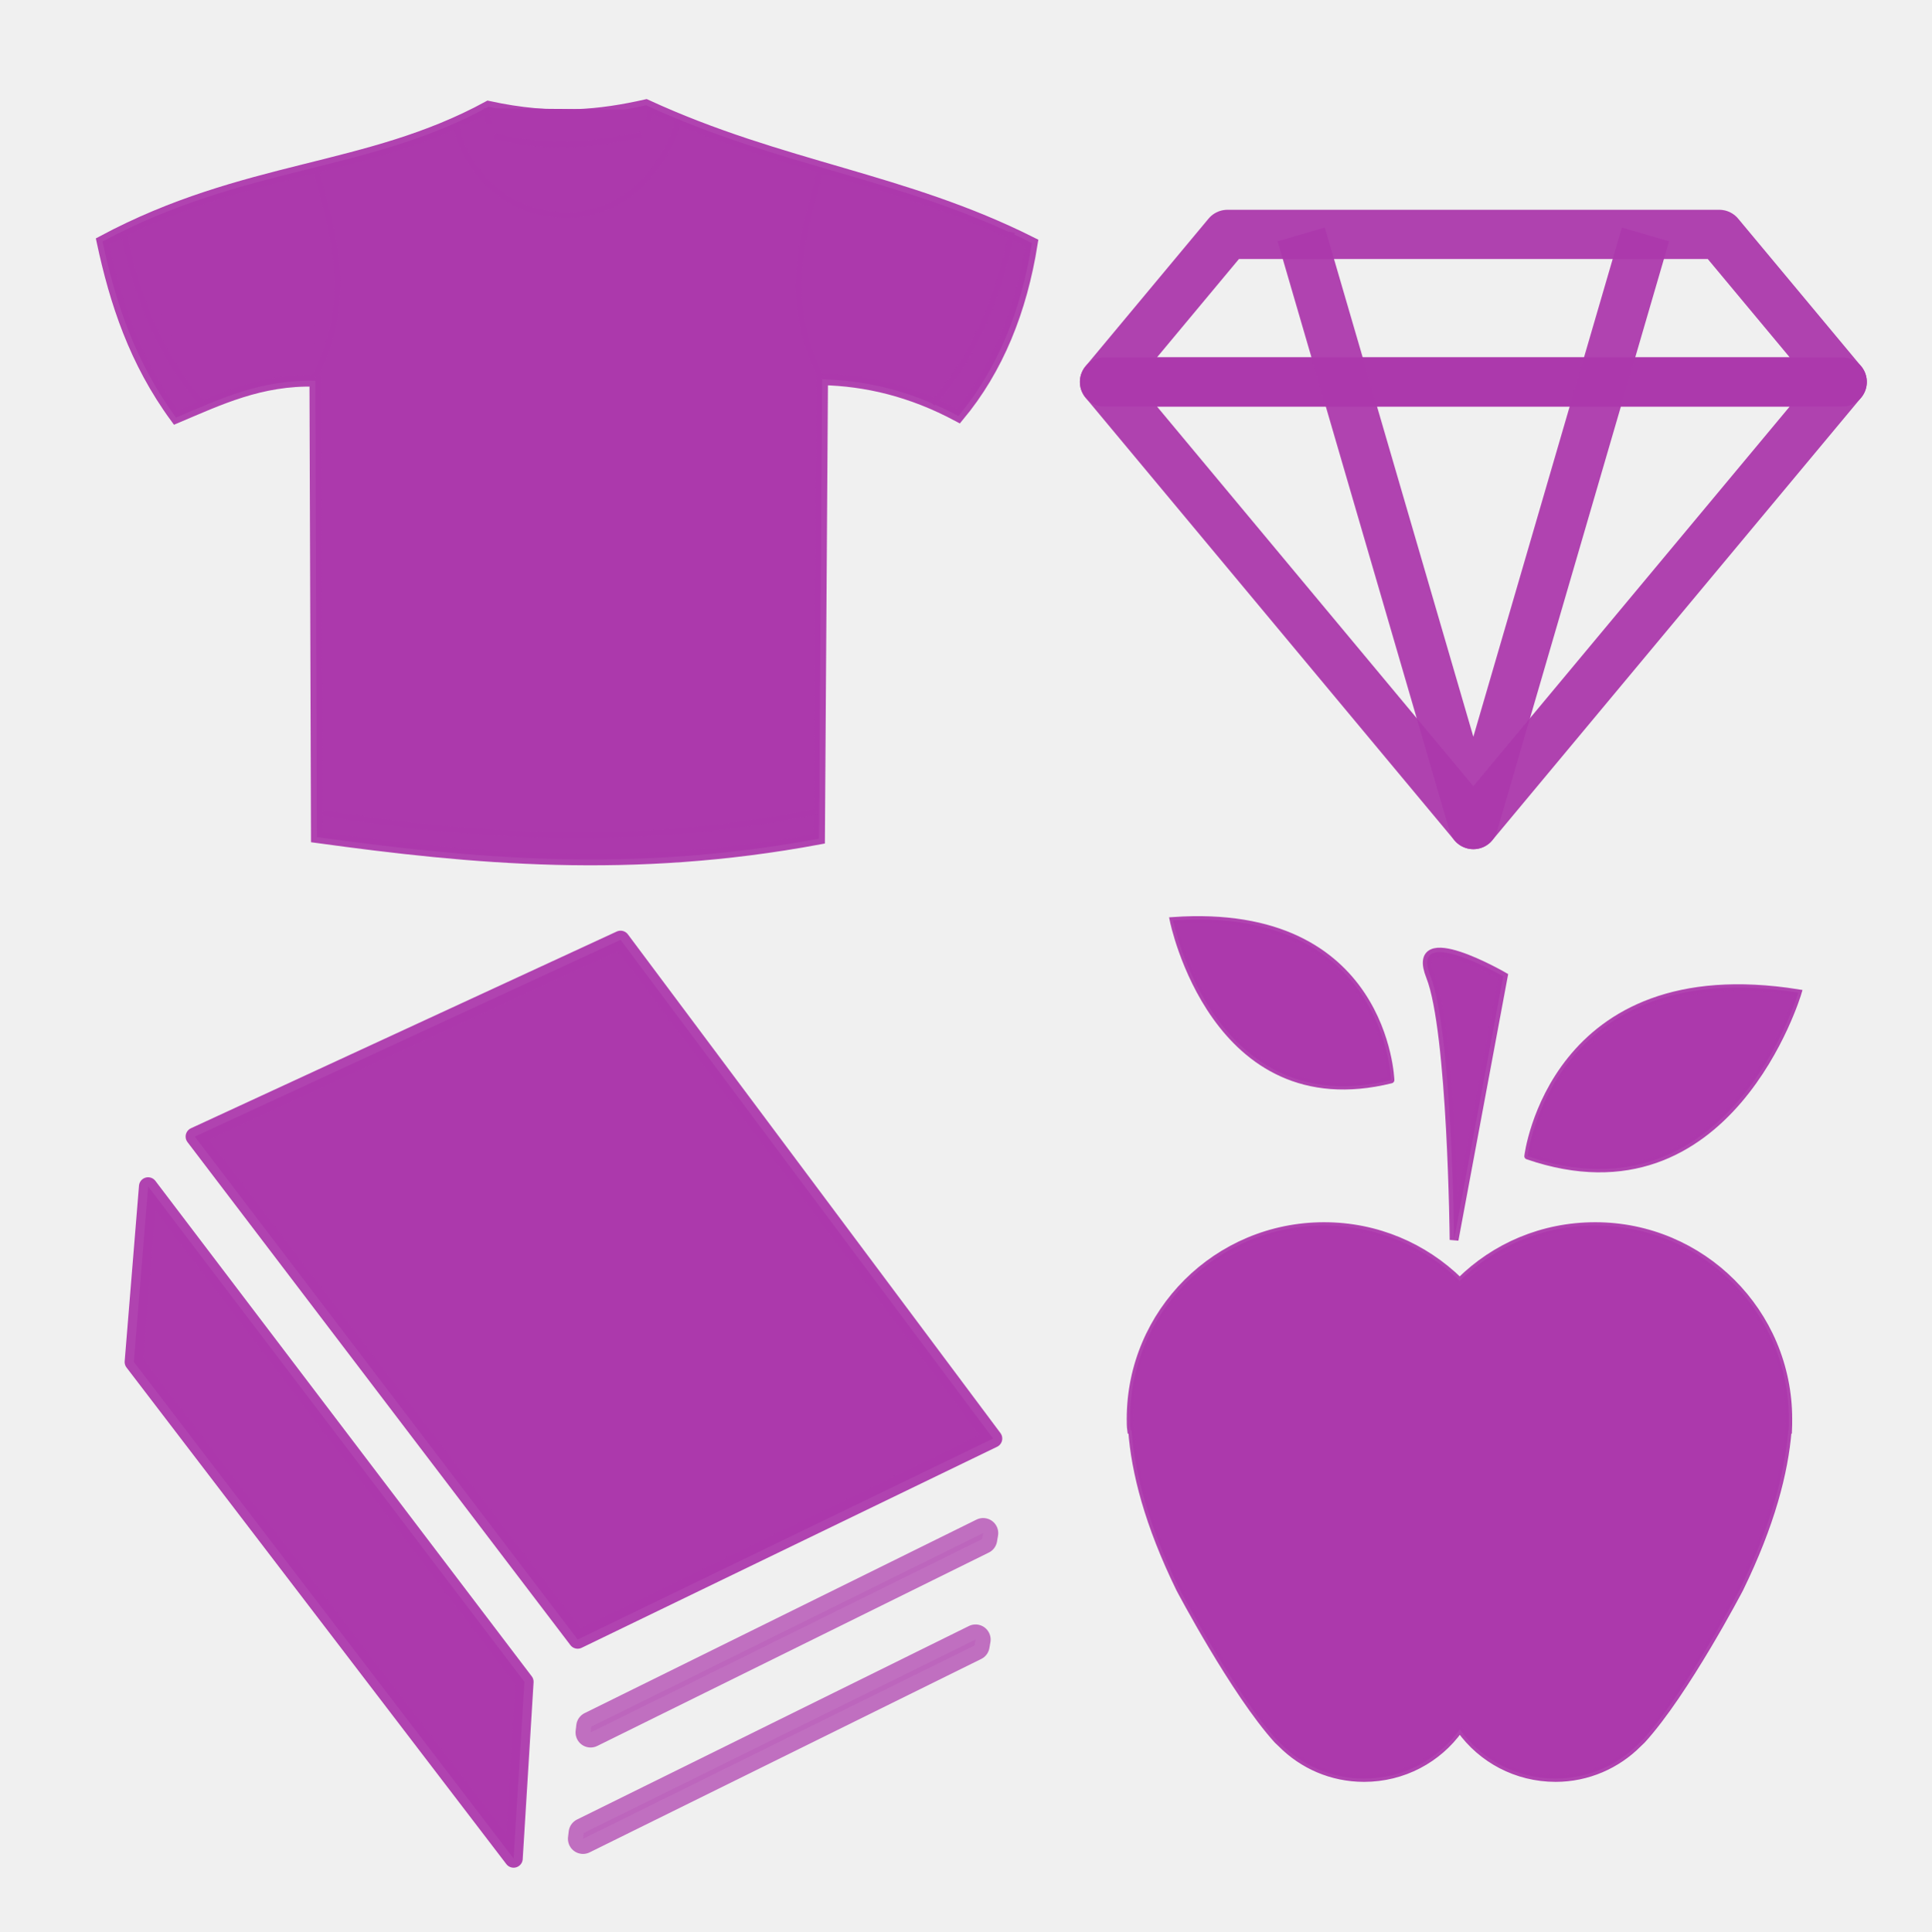
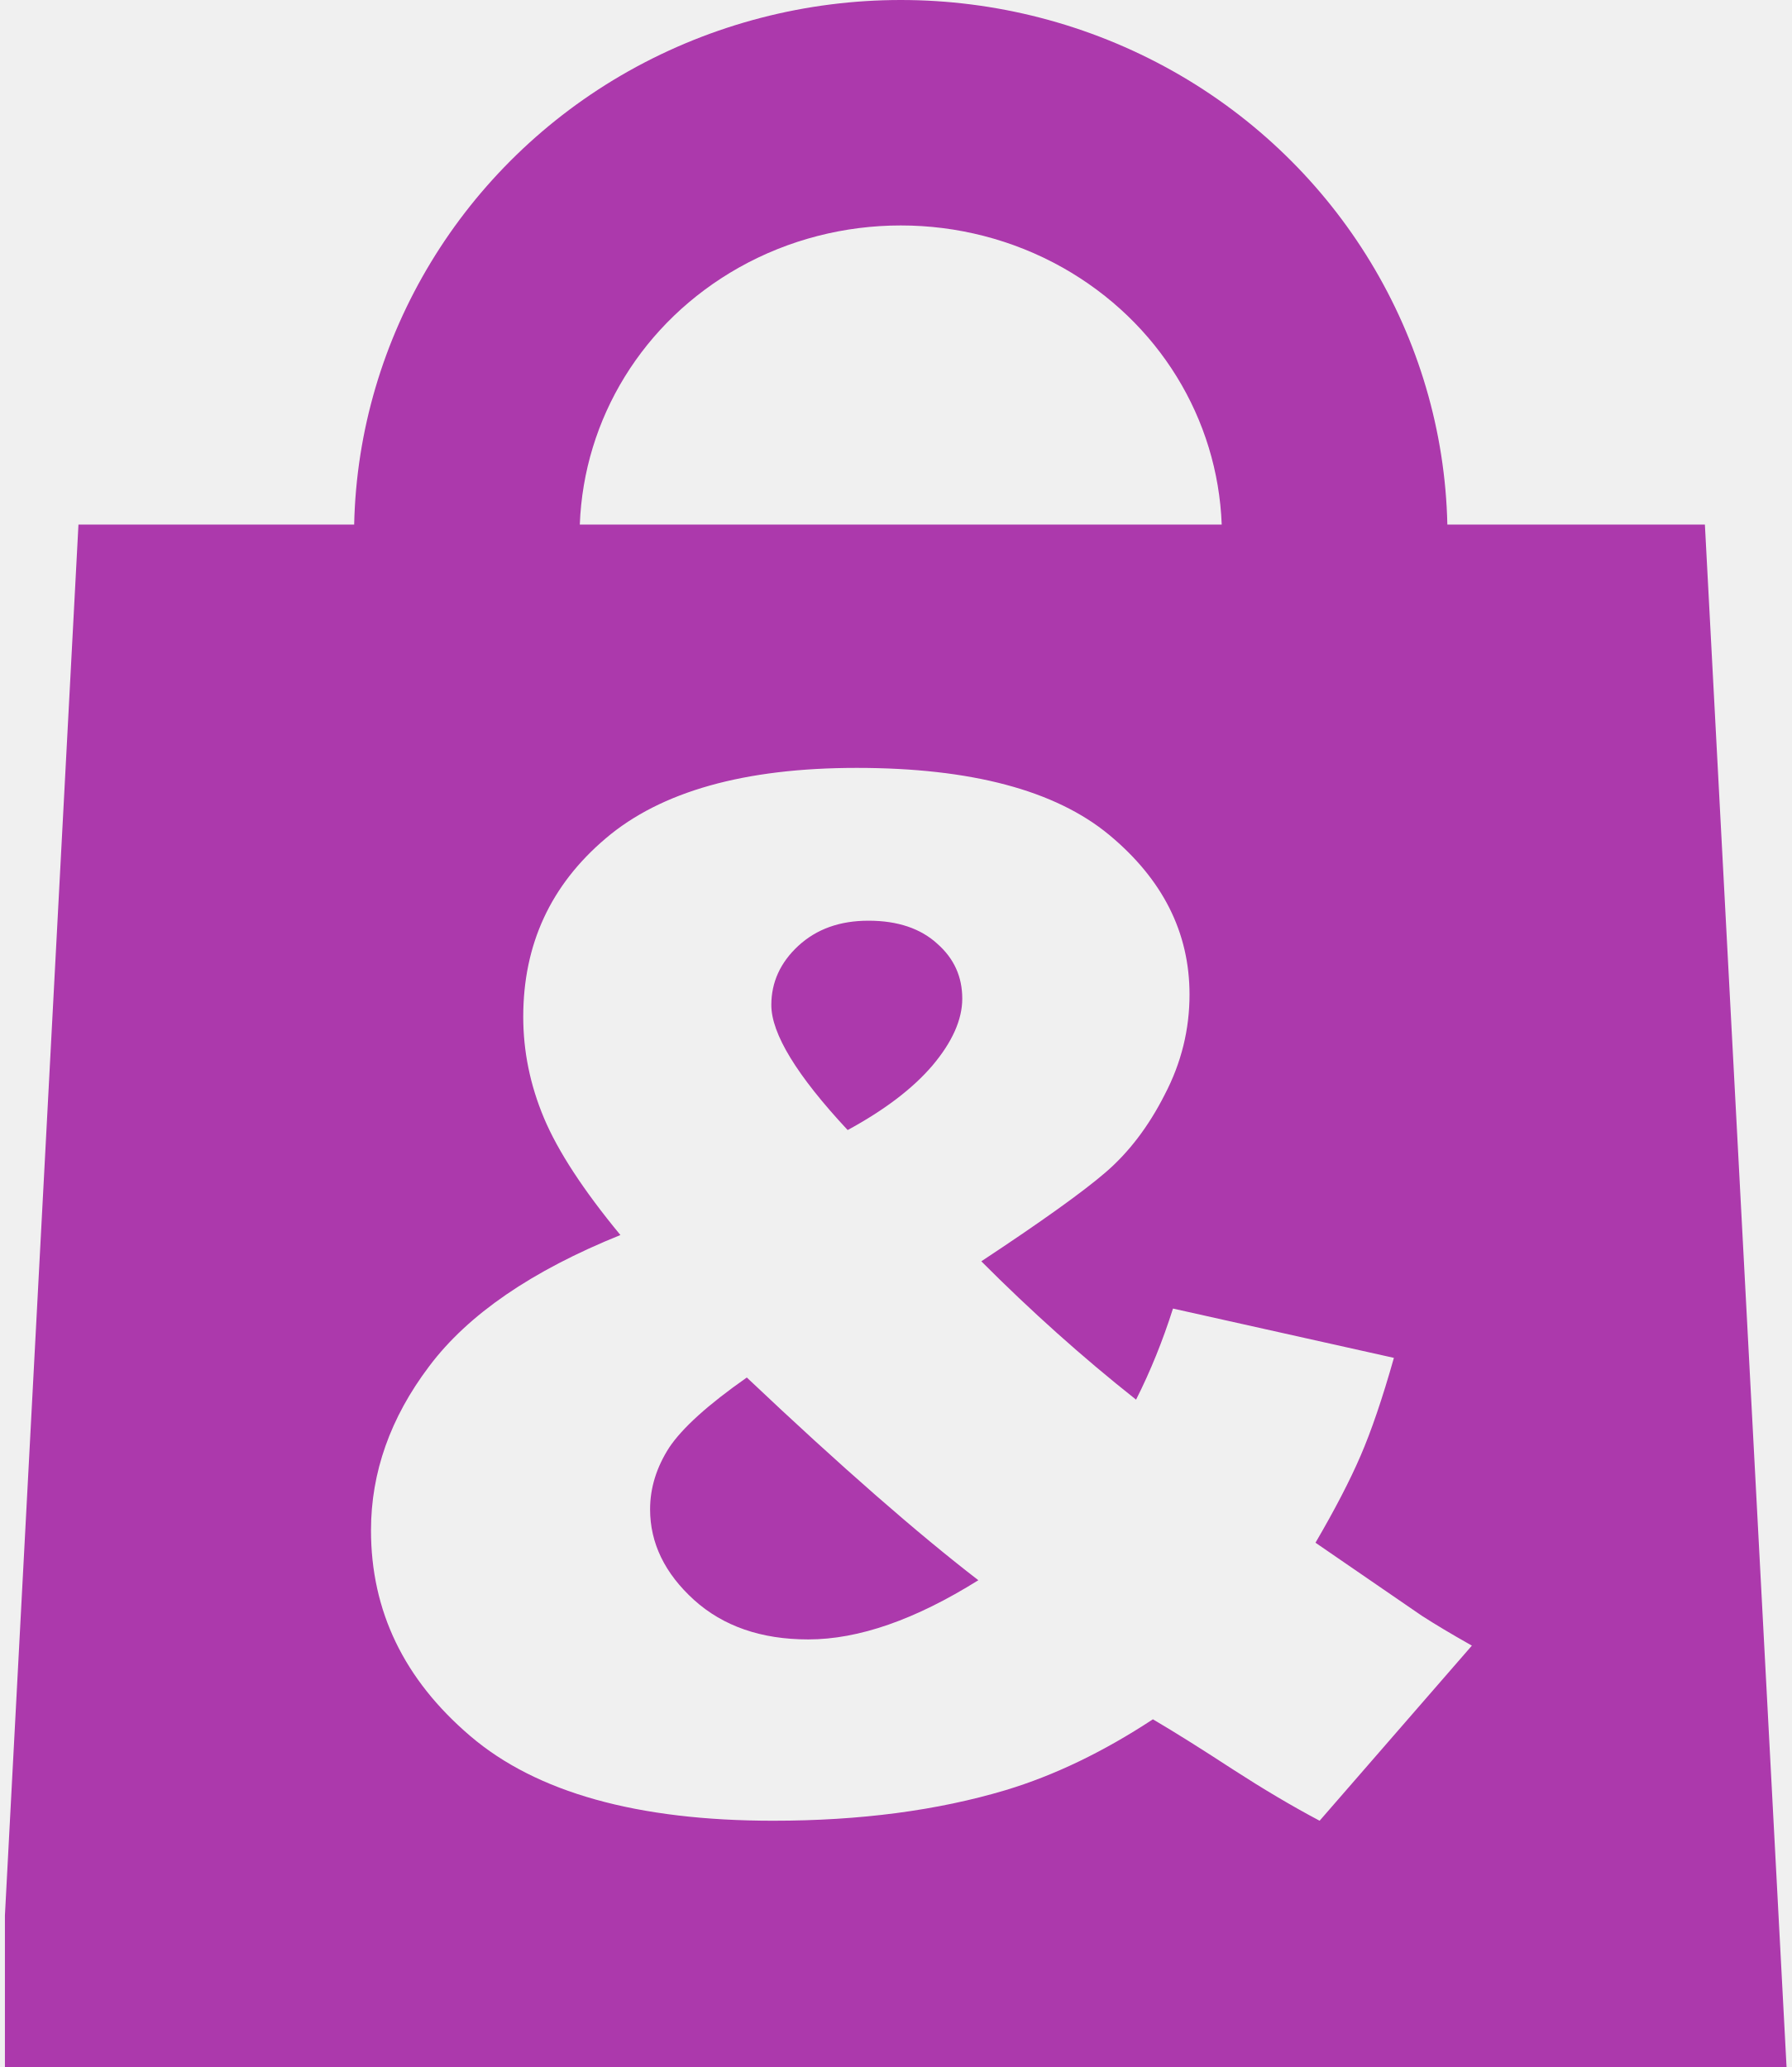
- <svg xmlns="http://www.w3.org/2000/svg" xmlns:xlink="http://www.w3.org/1999/xlink" version="1.0" width="580" height="580" id="svg2">
-   <defs id="defs4">
-     <symbol viewBox="244.5 110 489 219.9" id="symbol-university">
-       <path id="path4460" d="M79,43l57,119c0,0,21-96,104-96s124,106,124,106l43-133l82-17L0,17L79,43z" />
-       <path id="path4462" d="M94,176l-21,39" stroke-width="20" stroke="#000000" fill="none" />
-       <path id="path4464" d="M300,19c0,10.5-22.6,19-50.5,19S199,29.5,199,19s22.6-19,50.5-19S300,8.5,300,19z" />
-       <path id="path4466" d="M112,216l-16-38L64,88c0,0-9-8-4-35s16-24,16-24" stroke-width="20" stroke="#000000" ill="none" />
-     </symbol>
-     <radialGradient gradientUnits="userSpaceOnUse" gradientTransform="scale(0.7935427,1.260172)" xlink:href="#linearGradient829" id="radialGradient874" cx="180.25" cy="198.42" r="101.58" />
-     <linearGradient id="linearGradient829">
-       <stop id="stop830" stop-color="#ffffff" stop-opacity=".342" />
-       <stop offset="1" id="stop831" stop-color="#ffffff" stop-opacity="0" />
-     </linearGradient>
-     <radialGradient gradientUnits="userSpaceOnUse" gradientTransform="scale(1.007004,0.9930448)" xlink:href="#linearGradient829" id="radialGradient832" cx="360.85" cy="167.47" r="46.39" />
-     <linearGradient gradientUnits="userSpaceOnUse" gradientTransform="scale(0.7449136,1.342438)" xlink:href="#linearGradient855" id="linearGradient850" x1="465.29" y1="248.24" x2="463.27" y2="405.77" />
-     <linearGradient id="linearGradient855">
-       <stop id="stop856" stop-color="#ffffff" stop-opacity="0" />
-       <stop offset="1" id="stop857" stop-color="#ffa617" stop-opacity=".733" />
-     </linearGradient>
-     <linearGradient gradientUnits="userSpaceOnUse" gradientTransform="scale(1.458616,0.6855814)" xlink:href="#linearGradient855" id="linearGradient854" x1="157.81" y1="120.96" x2="155.41" y2="231.63" />
-     <clipPath id="clipoutline2">
-       <path d="m 55.8,12 0.76,0.16 c 8.84,-2.94 28.68,8.64 24.26,18.96 -1.12,1.62 -0.93,4.5 0.42,6.31 L 56.43,62.25 c -1.39,-1.39 -4.48,-1.36 -5.9,0 L 9.5,101.63 c -3.74,3.59 -0.8,6.64 0.78,8.25 l 7.36,7.36 c 1.61,1.6 5.86,3.76 8.88,0.56 L 65.24,76.99 c 1.35,-1.42 1.36,-4.47 0,-5.87 0,0 0.01,-0.02 0,-0.02 L 90.15,46.2 c 2.63,2.37 5.114,2.575 7.47,1.93 4.551,-1.245 7.087,3.207 9.81,6.46 l -1.23,1.21 c -1.82,1.84 -1.65,4.94 0.39,6.98 2.04,2.04 5.15,2.21 6.97,0.39 l 8.14,-8.13 c 1.82,-1.84 1.65,-4.94 -0.4,-6.97 -1.84,-1.85 -4.51,-2.09 -6.37,-0.77 -5.58,-6.26 -2.65,-7.2 -10.01,-15.35 L 91.13,17.86 C 81.2,8.12 68.3,8.13 55.8,12 z" id="outline2" />
-     </clipPath>
-   </defs>
-   <g id="g4238" transform="matrix(1.955049,0,0,1.955049,130.0331,-143.3367)" style="opacity:1;stroke:#ac39ac;stroke-opacity:0.941;fill:#ac39ac;fill-opacity:1">
-     <path d="m 209.745,225.798 c 0,0 -10.562,35.795 -41.595,25.125 -0.005,0.022 3.745,-31.185 41.595,-25.125 z" id="path6571" fill="#ffffff" style="stroke:#ac39ac;stroke-opacity:0.941;fill:#ac39ac;fill-opacity:1" />
-     <path d="m 157.727,270.077 c 5.363,-5.305 12.686,-8.505 20.817,-8.505 16.405,0 29.755,13.292 29.755,29.726 0,0.605 0,1.124 -0.029,1.759 h -0.058 c -0.519,6.43 -2.566,14.416 -7.41,24.334 0,0 -8.332,15.944 -15.021,23.267 l -0.605,0.577 c -3.229,3.258 -7.785,5.305 -12.715,5.305 -6.055,0 -11.417,-2.941 -14.675,-7.496 h -0.086 c -3.258,4.555 -8.621,7.496 -14.675,7.496 -4.988,0 -9.486,-2.018 -12.744,-5.305 l -0.605,-0.577 c -6.631,-7.323 -15.021,-23.267 -15.021,-23.267 -4.844,-9.918 -6.891,-17.962 -7.352,-24.334 h -0.144 c -0.086,-0.605 -0.086,-1.124 -0.086,-1.759 0,-16.434 13.349,-29.726 29.812,-29.726 8.102,0 15.425,3.2 20.846,8.505" id="path6573" fill="#ffffff" style="stroke:#ac39ac;stroke-opacity:0.941;fill:#ac39ac;fill-opacity:1" />
-     <path id="path10957" d="m 113.683,214.691 c 0,0 6.275,31.273 33.503,24.544 0.003,0.019 -0.822,-26.832 -33.503,-24.544 z" fill="#ffffff" style="stroke:#ac39ac;stroke-opacity:0.941;fill:#ac39ac;fill-opacity:1" />
-     <path id="path10959" d="m 156.859,263.782 c 0,0 -0.302,-32.111 -3.629,-40.487 -3.326,-8.377 11.189,0 11.189,0 l -7.56,40.487 z" fill="#ffffff" stroke="#ffffff" stroke-width="1.351" style="stroke:#ac39ac;stroke-opacity:0.941;fill:#ac39ac;fill-opacity:1" />
-   </g>
-   <g id="g4015" transform="translate(2,-4)" style="opacity:1;stroke:#ac39ac;stroke-opacity:0.941;fill:#ac39ac;fill-opacity:1">
-     <path id="path3470" d="M 56.491,345.343 171.487,496.409 296.263,436.034 184.373,286.256 56.491,345.343 z" fill="#ffffff" fill-rule="evenodd" stroke="#ffffff" stroke-linejoin="round" stroke-linecap="round" stroke-width="5.491" style="stroke:#ac39ac;stroke-opacity:0.941;fill:#ac39ac;fill-opacity:1" />
-     <path id="path3474" d="M 42.479,360.312 155.505,509.104 152.245,562.173 38.178,413.039 42.479,360.312 z" fill="#ffffff" fill-rule="evenodd" stroke="#ffffff" stroke-linejoin="round" stroke-linecap="round" stroke-width="5.491" style="stroke:#ac39ac;stroke-opacity:0.941;fill:#ac39ac;fill-opacity:1" />
-     <path id="path3476" d="m 293.273,464.438 -117.695,58.12 -0.204,1.739 117.596,-58.079 0.302,-1.78 z" opacity=".75" fill="#ffffff" fill-rule="evenodd" stroke="#ffffff" stroke-linejoin="round" stroke-linecap="round" stroke-width="9.05" style="stroke:#ac39ac;stroke-opacity:0.941;fill:#ac39ac;fill-opacity:1" />
-     <path d="m 290.989,496.397 -117.695,58.12 -0.204,1.739 117.596,-58.079 0.302,-1.78 z" id="path3505" opacity=".75" fill="#ffffff" fill-rule="evenodd" stroke="#ffffff" stroke-linejoin="round" stroke-linecap="round" stroke-width="9.05" style="stroke:#ac39ac;stroke-opacity:0.941;fill:#ac39ac;fill-opacity:1" />
-   </g>
-   <g transform="matrix(0.4627196,0,0,0.4627196,307.9424,19.16309)" id="g3753" style="opacity:1;stroke:#ac39ac;stroke-opacity:0.941;fill:none;fill-opacity:1">
-     <g transform="matrix(31.92189,0,0,31.92189,35.39915,14.94844)" id="g3709" fill="none" stroke="#ffffff" stroke-linejoin="round" style="stroke:#ac39ac;stroke-opacity:0.941;fill:none;fill-opacity:1">
-       <path d="M 8,15 0.5,6 15.5,6 z" id="path3700" style="stroke:#ac39ac;stroke-opacity:0.941;fill:none;fill-opacity:1" />
-       <path d="M 0.5,6 3,3 13,3 15.5,6 z" id="path3702" style="stroke:#ac39ac;stroke-opacity:0.941;fill:none;fill-opacity:1" />
-       <path id="path3706" d="M 4.5,3 8,15 11.5,3" style="stroke:#ac39ac;stroke-opacity:0.941;fill:none;fill-opacity:1" />
-     </g>
-     <path d="M 290.774,493.777 51.36,206.48 l 478.828,0 z" id="path3700-3" opacity=".1" fill="#ffffff" stroke="#ffffff" stroke-linejoin="round" stroke-width="31.922" style="stroke:#ac39ac;stroke-opacity:0.941;fill:none;fill-opacity:1" />
-     <path d="m 51.36,206.48 79.805,-95.766 319.219,0 79.805,95.766 z" id="path3702-2" opacity=".1" fill="#ffffff" stroke="#ffffff" stroke-linejoin="round" stroke-width="31.922" style="stroke:#ac39ac;stroke-opacity:0.941;fill:none;fill-opacity:1" />
-   </g>
-   <g id="g3219" transform="matrix(1.75477,0,0,1.75477,-87.87586,-928.4281)" fill="#ffffff" stroke="#ffffff" style="opacity:1;stroke:#ac39ac;stroke-opacity:0.941;fill:#ac39ac;fill-opacity:1">
-     <path id="path2427" d="m 67.614,570.417 c 24.468,-13.1 45.356,-11.775 66.041,-23.062 11.096,2.431 19.357,1.459 26.993,-0.262 23.429,10.786 44.028,12.516 66.041,23.586 -1.83,11.559 -5.859,21.548 -12.579,29.614 -8.154,-4.37 -15.868,-6.106 -23.324,-6.29 l -0.524,78.621 c -32.121,5.983 -59.347,3.398 -85.959,-0.262 l -0.262,-78.097 c -9.371,-0.272 -16.5,3.19 -23.848,6.29 -7.067,-9.635 -10.369,-19.809 -12.579,-30.138 z" fill-rule="evenodd" stroke-width="2" style="stroke:#ac39ac;stroke-opacity:0.941;fill:#ac39ac;fill-opacity:1" />
-     <path id="path3199" d="m 71.283,569.107 c 2.215,10.749 6.083,20.787 13.628,29.352" fill-rule="evenodd" style="stroke:#ac39ac;stroke-opacity:0.941;fill:#ac39ac;fill-opacity:1" />
-     <path id="path3203" d="m 105.352,668.169 c 28.129,4.604 56.257,5.593 84.386,-0.262" fill-rule="evenodd" style="stroke:#ac39ac;stroke-opacity:0.941;fill:#ac39ac;fill-opacity:1" />
-     <path id="path3205" d="m 133.393,547.617 c -0.228,2.325 1.692,12.733 13.89,13.366 11.936,0.619 14.275,-11.536 13.89,-13.103" fill-rule="evenodd" style="stroke:#ac39ac;stroke-opacity:0.941;fill:#ac39ac;fill-opacity:1" />
-     <path d="m 128.212,550.419 c -0.228,2.325 4.574,15.112 18.345,15.462 14.032,0.357 19.779,-14.681 19.393,-16.248" id="path3207" fill-rule="evenodd" style="stroke:#ac39ac;stroke-opacity:0.941;fill:#ac39ac;fill-opacity:1" />
-     <path id="path3209" d="m 134.523,552.335 c 8.538,2.233 16.082,1.754 25.318,-0.202" fill-rule="evenodd" style="stroke:#ac39ac;stroke-opacity:0.941;fill:#ac39ac;fill-opacity:1" />
-     <path id="path3213" d="m 104.162,558.281 c 2.576,9.885 6.838,21.489 -0.262,35.379" fill-rule="evenodd" style="stroke:#ac39ac;stroke-opacity:0.941;fill:#ac39ac;fill-opacity:1" />
-     <path d="m 190.375,558.483 c -2.576,9.885 -6.838,21.489 0.262,35.379" id="path3215" fill-rule="evenodd" style="stroke:#ac39ac;stroke-opacity:0.941;fill:#ac39ac;fill-opacity:1" />
-     <path d="m 223.283,568.845 c -2.215,10.749 -6.083,20.787 -13.628,29.352" id="path3217" fill-rule="evenodd" style="stroke:#ac39ac;stroke-opacity:0.941;fill:#ac39ac;fill-opacity:1" />
+ <svg xmlns="http://www.w3.org/2000/svg" version="1.1" id="svg2" viewBox="0 0 12.132 14" height="3.951mm" width="3.424mm">
+   <defs id="defs4" />
+   <g transform="translate(-47.54492,-1002.307)" id="layer1">
+     <path id="rect3477" transform="translate(47.54492,1002.307)" d="M 6.1 0 C 5.463 0 4.827 0.161 4.256 0.482 C 3.136 1.113 2.426 2.28 2.398 3.553 L 0.531 3.553 L 0.033 12.973 L 0.033 14 L 12.098 14 L 11.545 3.553 L 9.801 3.553 C 9.773 2.28 9.064 1.113 7.943 0.482 C 7.372 0.161 6.736 0 6.1 0 z M 6.1 1.527 C 6.478 1.527 6.857 1.622 7.195 1.812 C 7.848 2.18 8.246 2.837 8.273 3.553 L 3.926 3.553 C 3.953 2.837 4.351 2.18 5.004 1.812 C 5.342 1.622 5.721 1.527 6.1 1.527 z M 5.801 5.201 C 6.576 5.201 7.146 5.353 7.51 5.654 C 7.874 5.956 8.055 6.316 8.055 6.736 C 8.055 6.972 8 7.198 7.887 7.414 C 7.777 7.631 7.643 7.806 7.486 7.941 C 7.329 8.076 7.049 8.276 6.645 8.543 C 6.98 8.879 7.329 9.192 7.693 9.48 C 7.791 9.286 7.874 9.08 7.943 8.863 L 9.439 9.197 C 9.361 9.473 9.285 9.695 9.213 9.861 C 9.141 10.028 9.04 10.223 8.908 10.449 L 9.627 10.943 C 9.715 11 9.829 11.068 9.967 11.146 L 8.936 12.332 C 8.747 12.232 8.552 12.116 8.348 11.984 C 8.147 11.853 7.967 11.739 7.807 11.645 C 7.474 11.864 7.141 12.025 6.809 12.125 C 6.347 12.263 5.823 12.332 5.236 12.332 C 4.317 12.332 3.632 12.141 3.184 11.758 C 2.735 11.375 2.512 10.911 2.512 10.365 C 2.512 9.973 2.643 9.602 2.906 9.254 C 3.17 8.902 3.602 8.607 4.201 8.365 C 3.95 8.061 3.778 7.797 3.684 7.574 C 3.589 7.348 3.543 7.119 3.543 6.887 C 3.543 6.397 3.728 5.995 4.102 5.678 C 4.475 5.361 5.041 5.201 5.801 5.201 z M 5.881 6.236 C 5.686 6.236 5.529 6.293 5.406 6.406 C 5.284 6.519 5.223 6.653 5.223 6.807 C 5.223 7.001 5.395 7.284 5.74 7.654 C 5.988 7.519 6.18 7.374 6.314 7.217 C 6.449 7.057 6.516 6.905 6.516 6.764 C 6.516 6.616 6.461 6.493 6.348 6.393 C 6.235 6.289 6.079 6.236 5.881 6.236 z M 5.057 9.33 C 4.793 9.515 4.619 9.673 4.531 9.805 C 4.447 9.936 4.402 10.075 4.402 10.223 C 4.402 10.452 4.502 10.657 4.699 10.836 C 4.897 11.015 5.156 11.104 5.473 11.104 C 5.815 11.104 6.198 10.97 6.625 10.703 C 6.217 10.389 5.694 9.933 5.057 9.33 z " style="opacity:1;fill:#ac39ac;fill-opacity:1;stroke:none;stroke-width:8;stroke-miterlimit:4;stroke-dasharray:none;stroke-dashoffset:0;stroke-opacity:1" />
  </g>
</svg>
